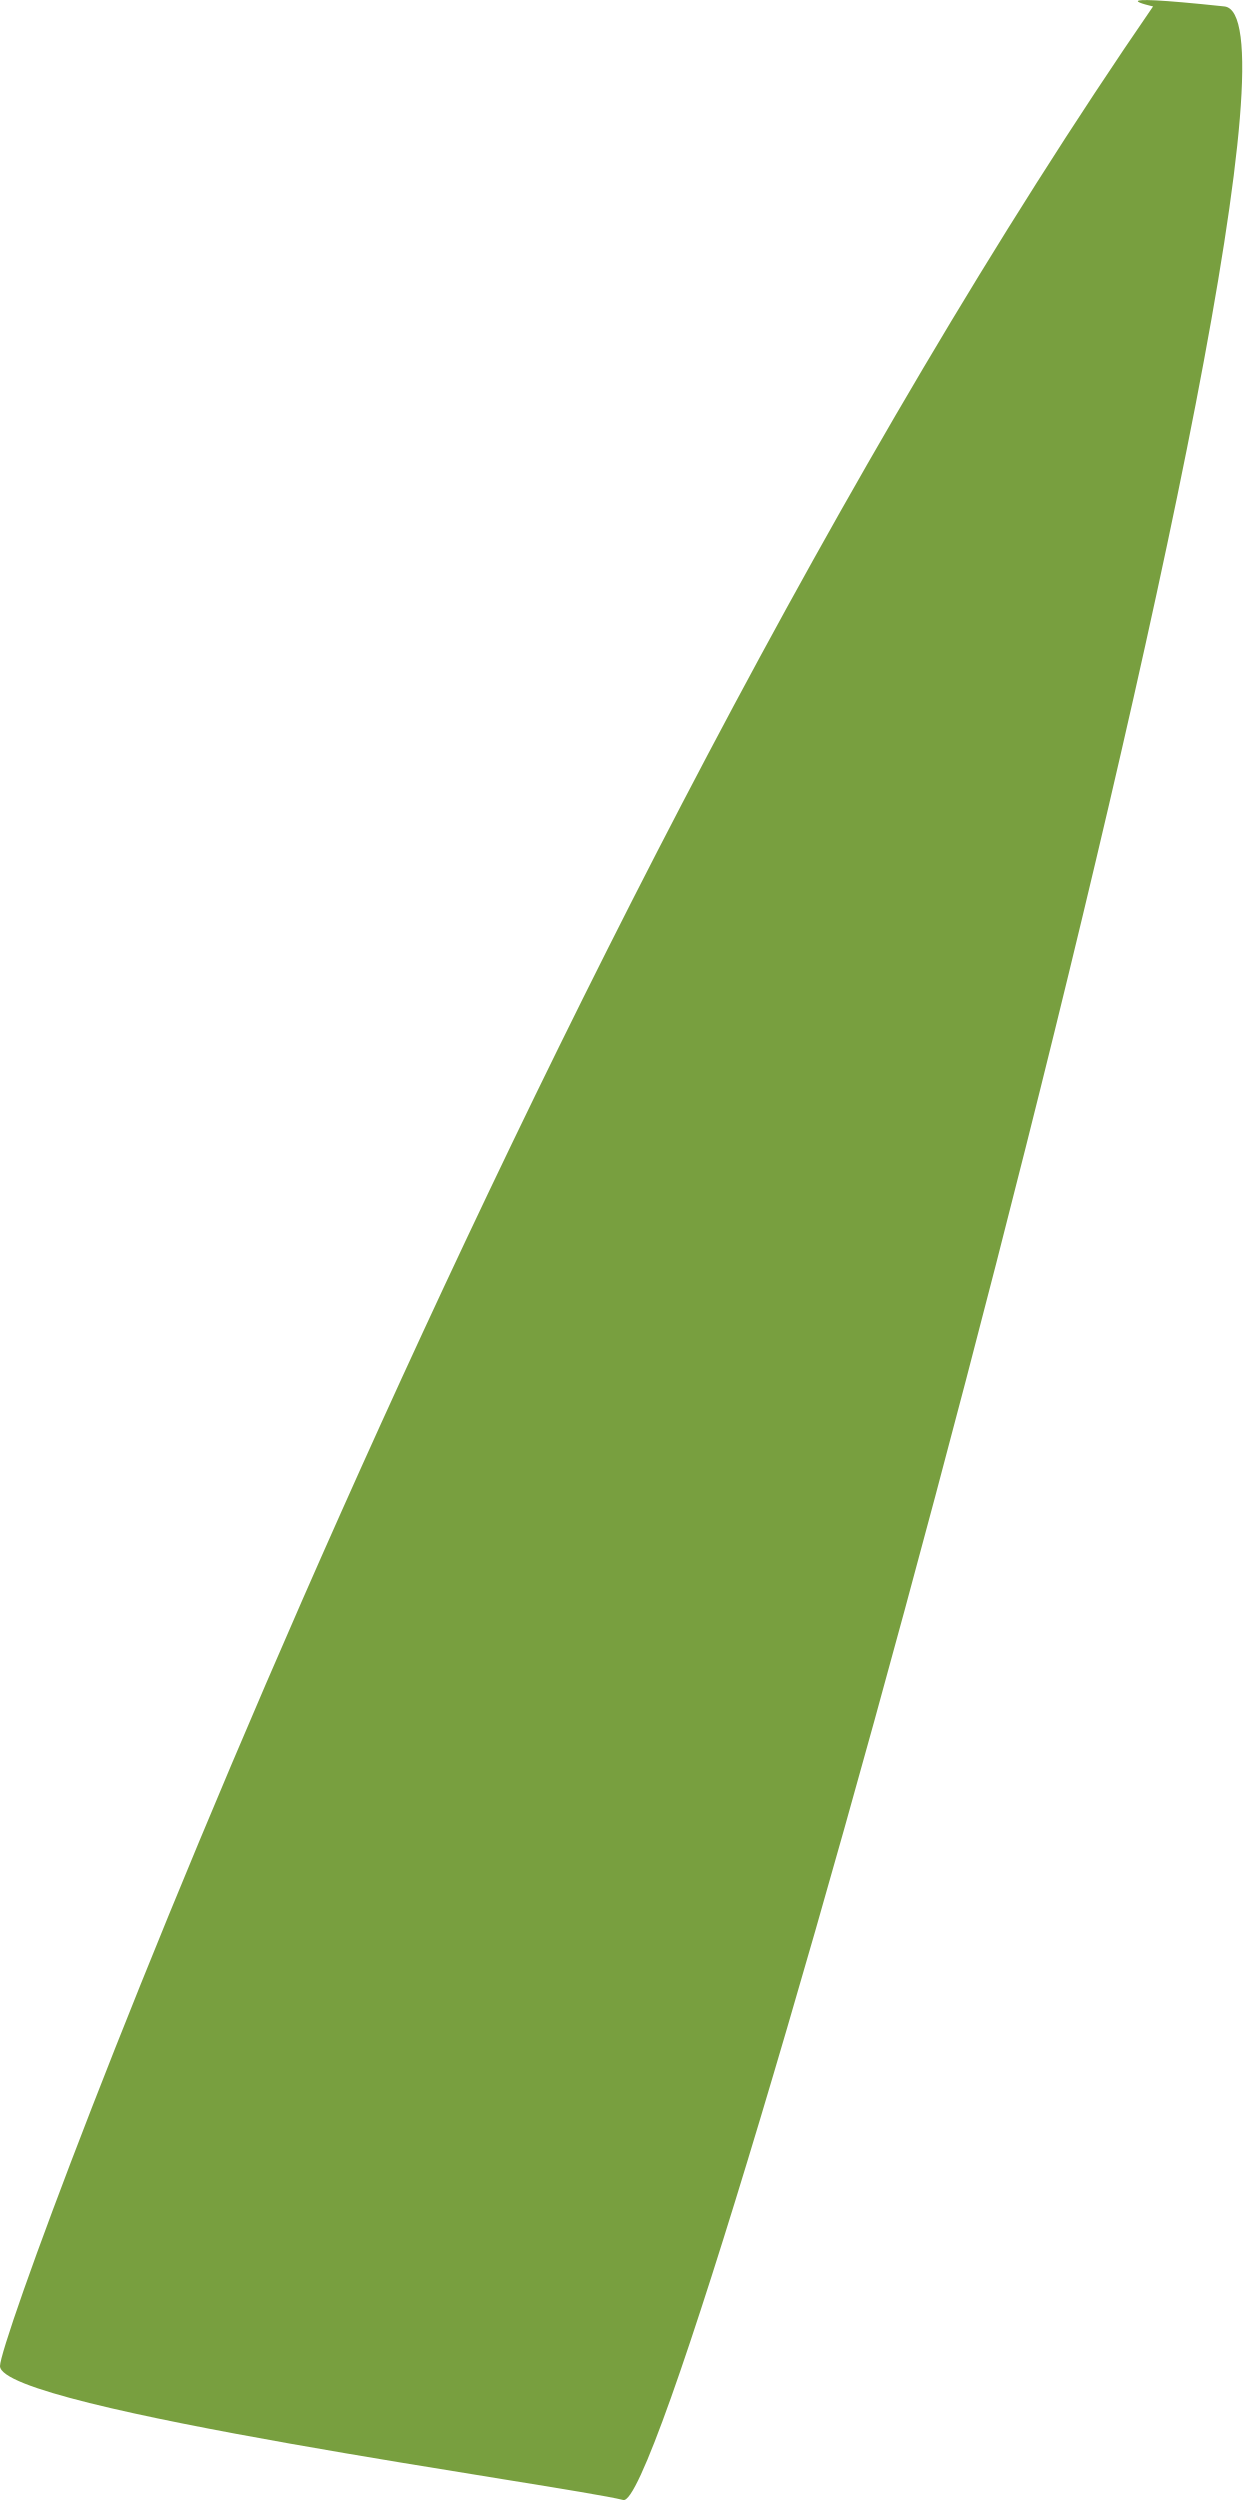
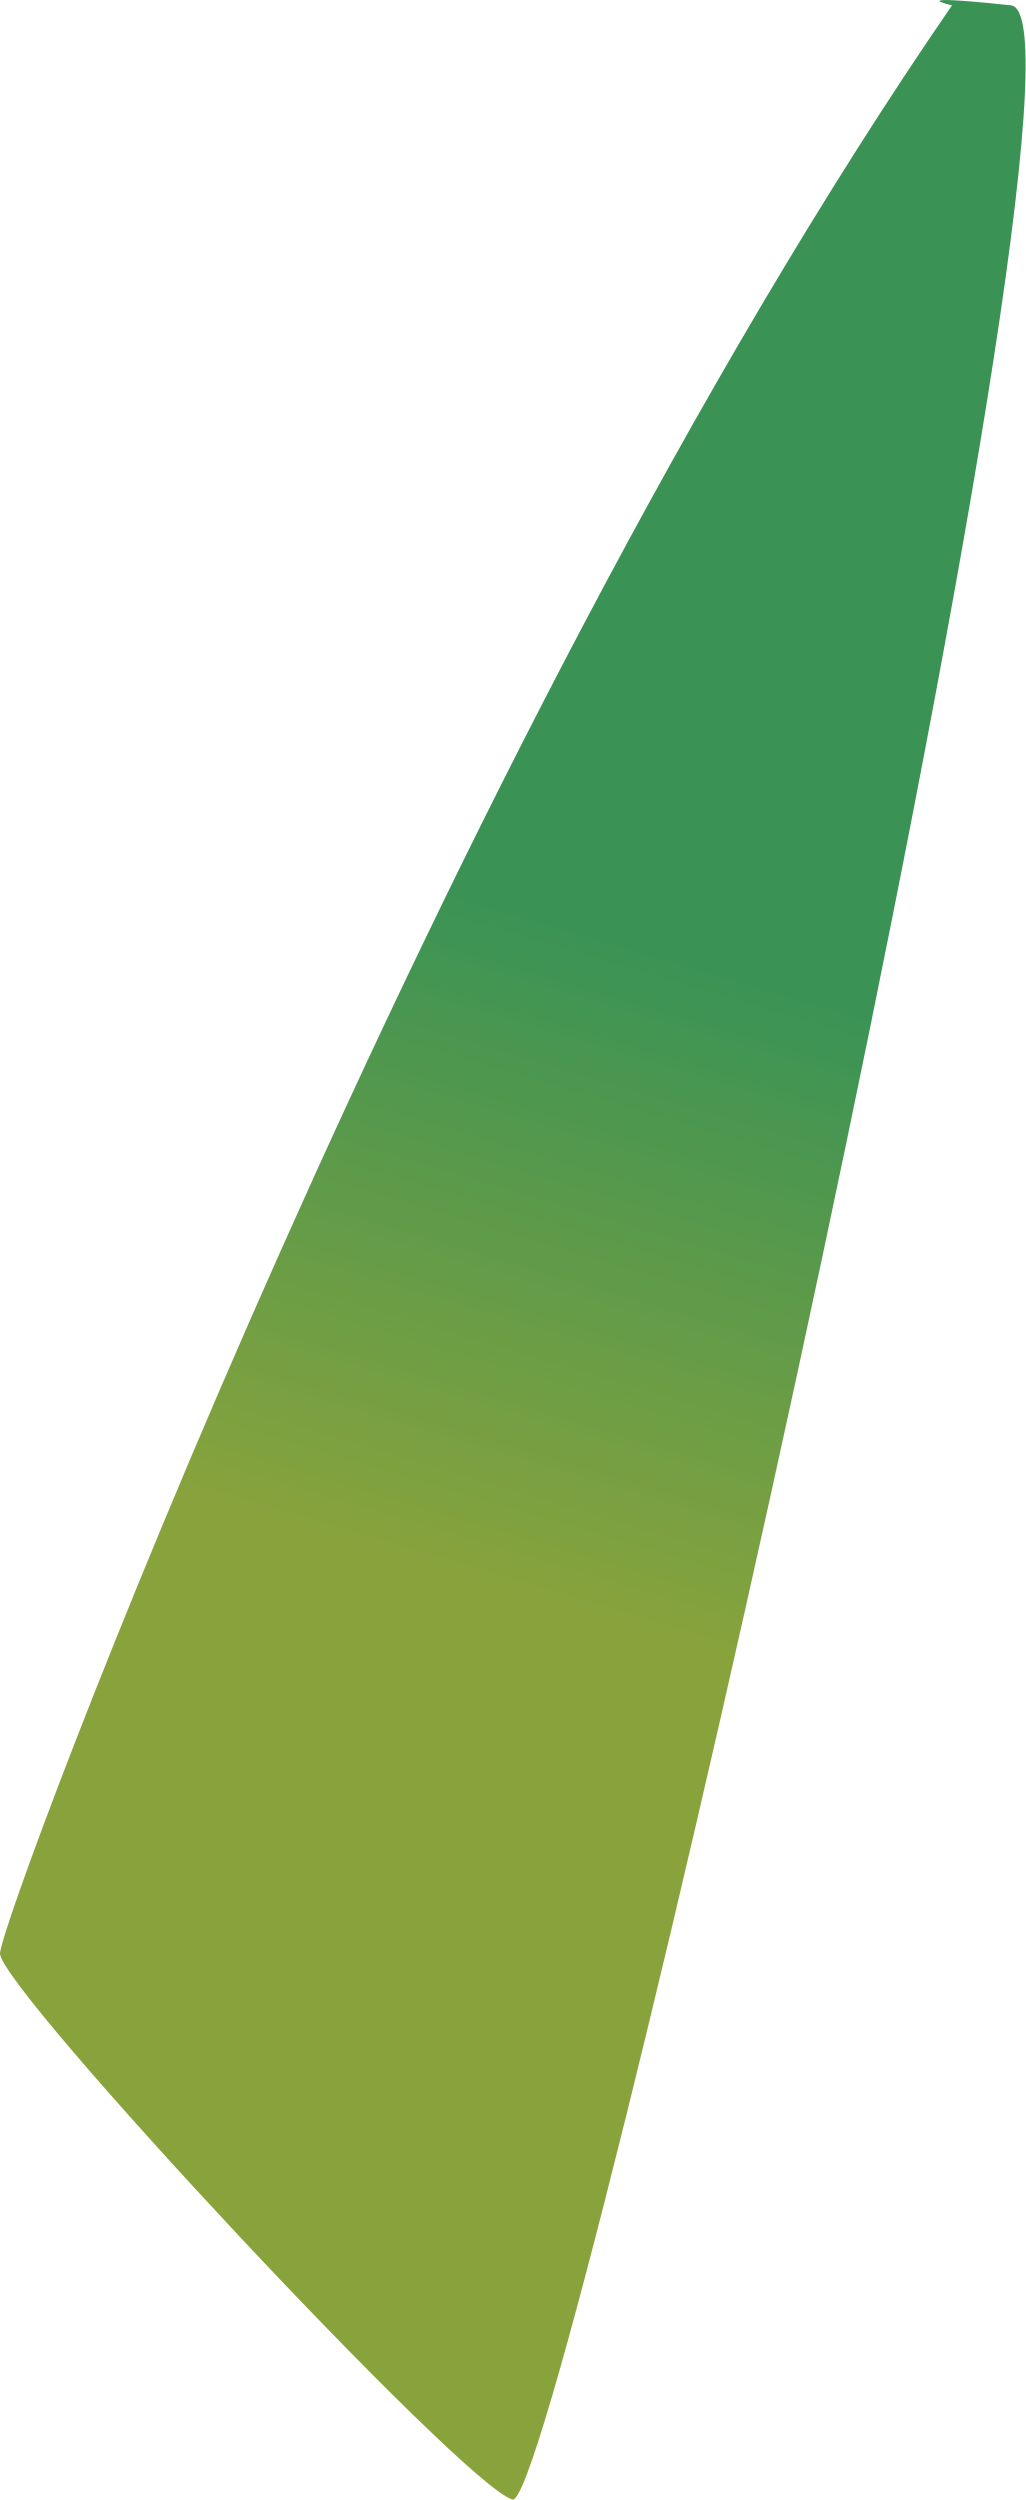
- <svg xmlns="http://www.w3.org/2000/svg" viewBox="0 0 59.91 120.57">
+ <svg xmlns="http://www.w3.org/2000/svg" viewBox="0 0 59.91 146.03">
  <defs>
-     <style>.cls-1{fill:#789f3f;}</style>
+     <style>.cls-1{fill:url(#linear-gradient);}</style>
+     <linearGradient id="linear-gradient" x1="25.03" y1="97.11" x2="45.06" y2="29.93" gradientUnits="userSpaceOnUse">
+       <stop offset="0.07" stop-color="#89a33c" />
+       <stop offset="0.62" stop-color="#3a9355" />
+     </linearGradient>
  </defs>
  <g id="Layer_2" data-name="Layer 2">
    <g id="Layer_1-2" data-name="Layer 1">
-       <path id="Nose" class="cls-1" d="M55.61.31C25.3,44.38,0,112.05,0,114.11s27.31,5.77,30.06,6.46S65.59,1,59.05.31,55.61.31,55.61.31Z" />
+       <path id="Nose" class="cls-1" d="M55.61.31C25.3,44.38,0,112.05,0,114.11S27.18,145.34,29.94,146,65.59,1,59.05.31,55.61.31,55.61.31Z" />
    </g>
  </g>
</svg>
